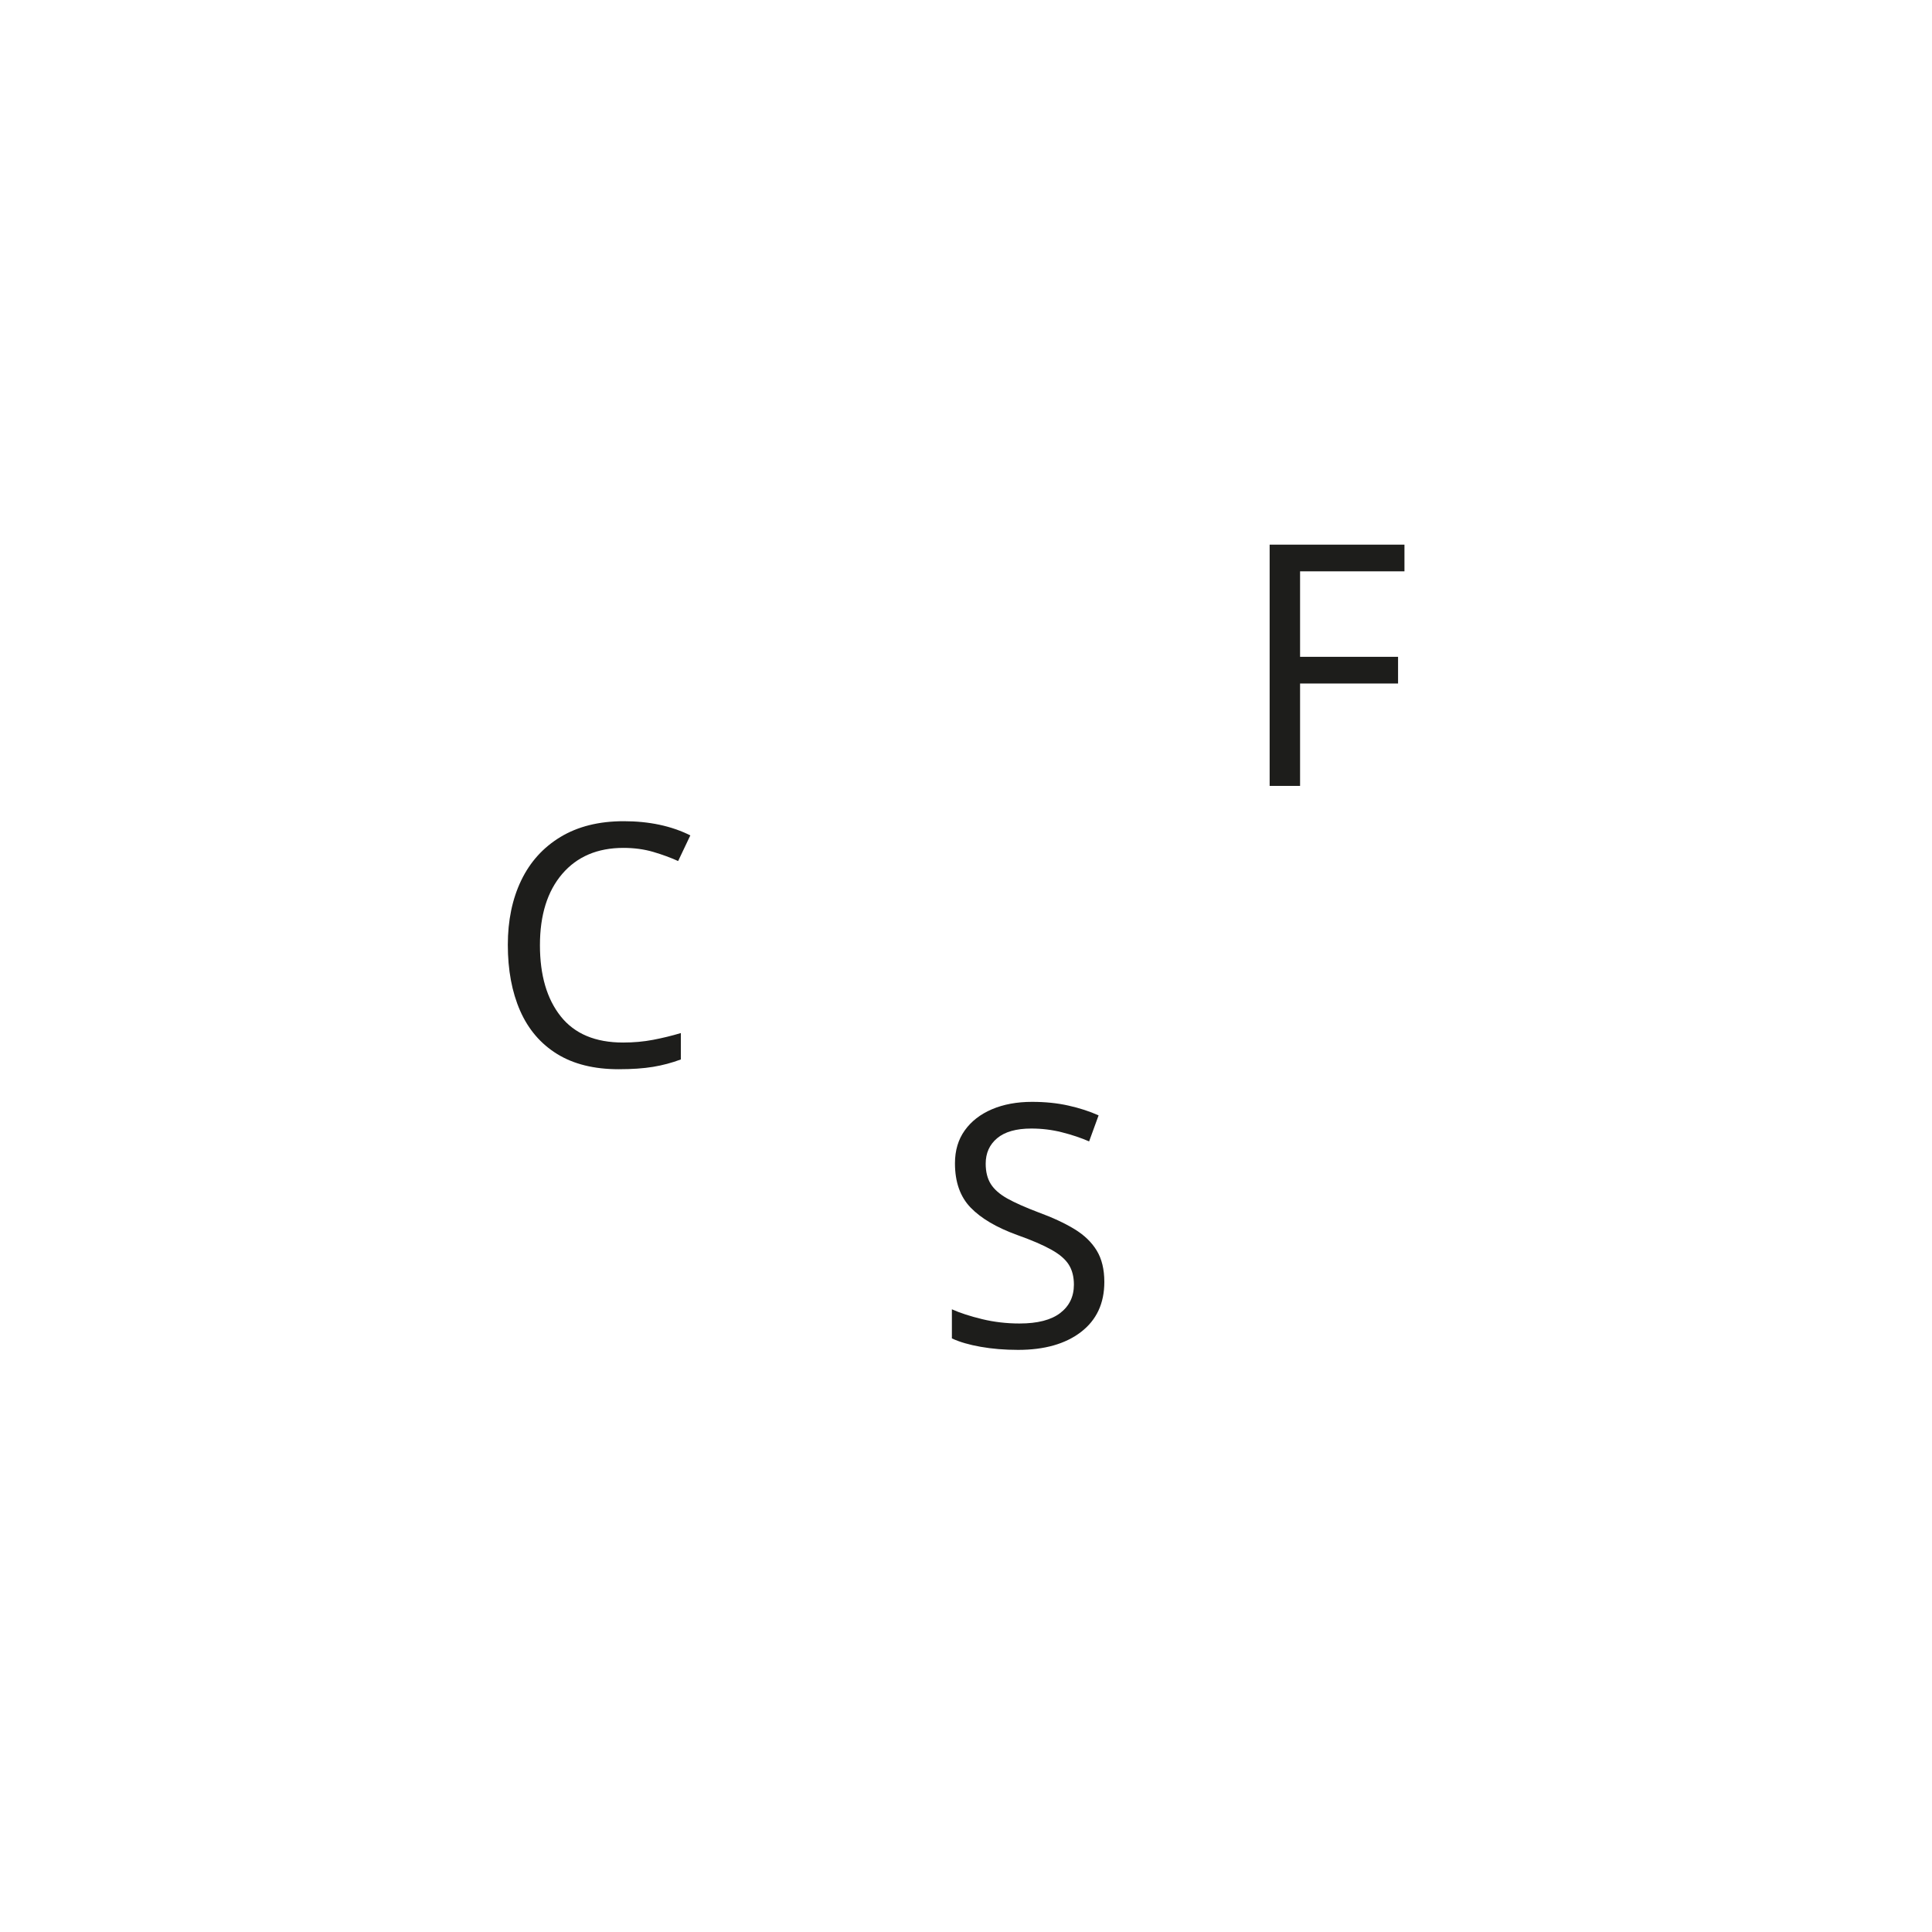
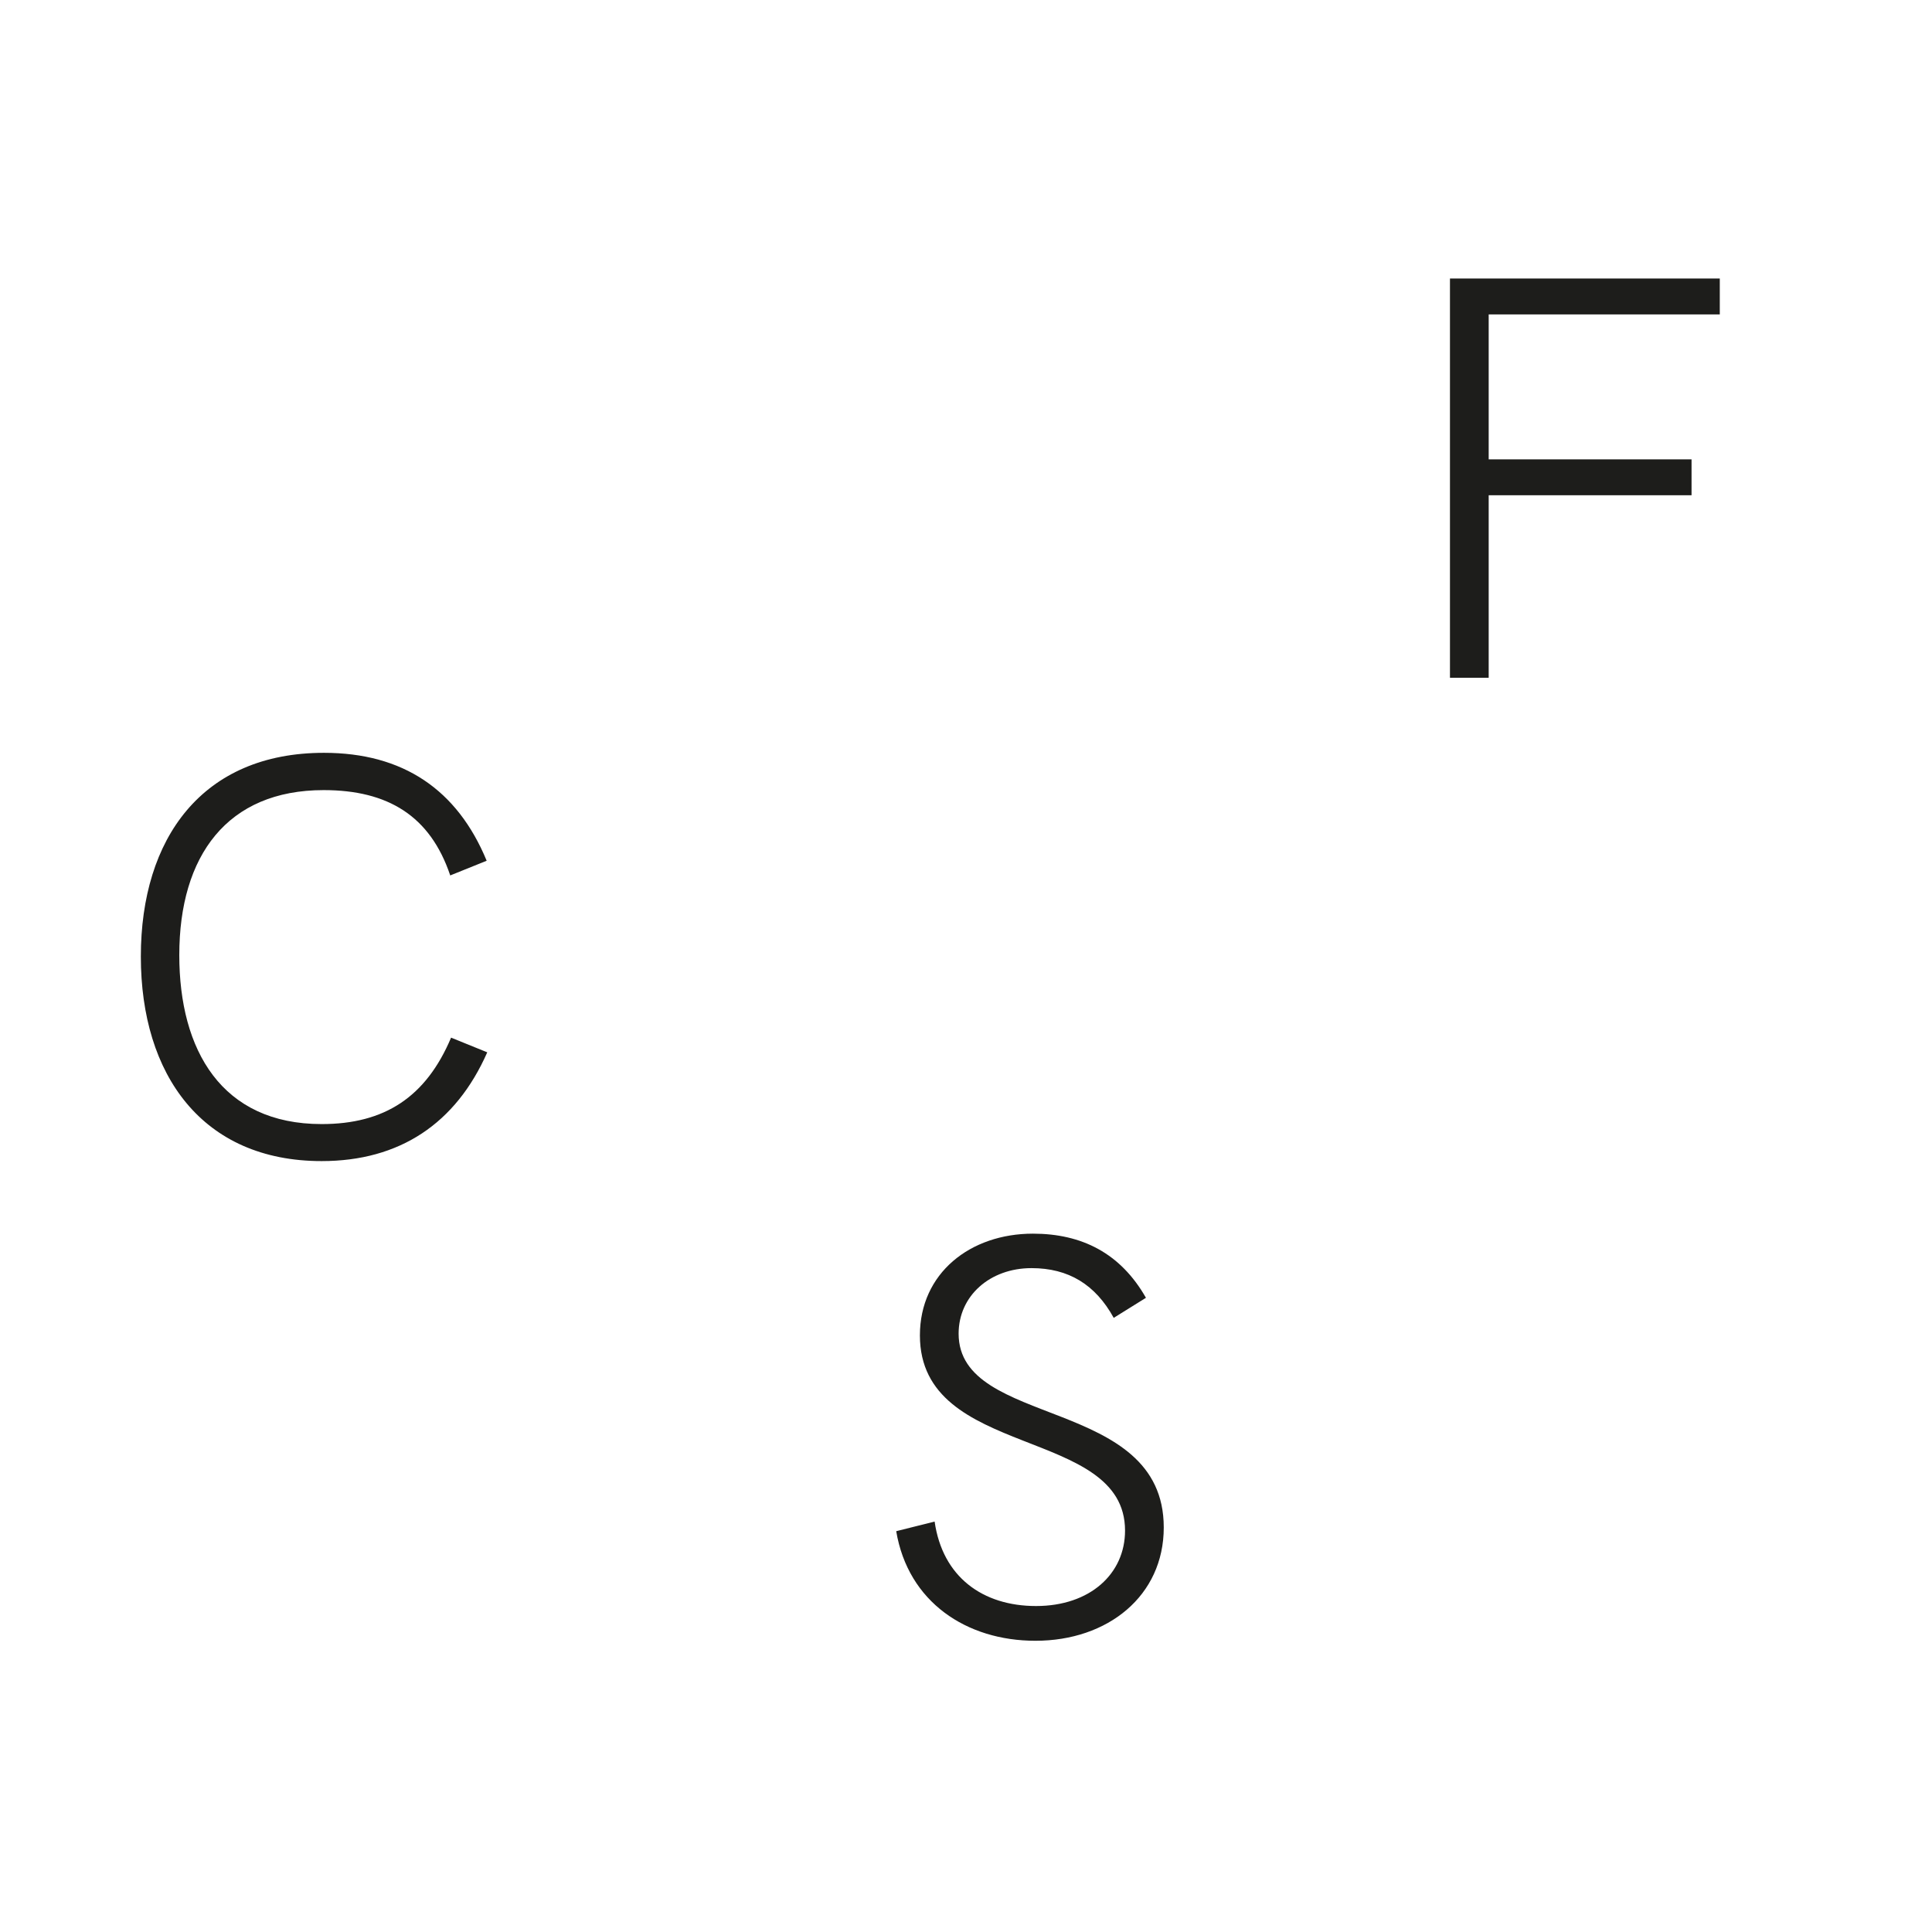
<svg xmlns="http://www.w3.org/2000/svg" version="1.1" id="Livello_1" x="0px" y="0px" viewBox="0 0 500 500" style="enable-background:new 0 0 500 500;" xml:space="preserve">
  <style type="text/css">
	.st0{fill:#1D1D1B;}
- 	.st1{font-family:'HKGrotesk-Regular';}
- 	.st2{font-size:87.455px;}
</style>
  <g>
-     <text transform="matrix(1 0 0 1 320.0986 203.3914)" class="st0 st1 st2">F</text>
-     <text transform="matrix(1 0 0 1 126.0957 275.8391)" class="st0 st1 st2">C</text>
-     <text transform="matrix(1 0 0 1 241.8936 348.4719)" class="st0 st1 st2">S</text>
+     <path class="st0" d="M375.25,72.08h69.83v9.29h-59.81v37.51h52.5v9.29h-52.5v47.24h-10.02V72.08z" />
+   </g>
+   <g>
+     <path class="st0" d="M36.45,247.55c0-30.64,15.94-52.72,47.38-52.72c20.47,0,34.51,9.51,42.12,27.93l-9.43,3.8   c-5.19-15.43-16.16-22.08-32.76-22.08c-24.93,0-37.36,16.96-37.36,42.7c0,24.64,10.97,43.73,36.85,43.73   c16.23,0,26.98-6.95,33.49-22.37l9.36,3.8c-8.12,18.43-22.67,28.15-42.85,28.15C52.39,300.49,36.45,278.19,36.45,247.55z" />
+   </g>
+   <g>
+     <path class="st0" d="M231.94,396.27l9.94-2.49c2.05,14.33,12.43,21.86,26.25,21.86c13.97,0,23.03-8.34,23.03-19.52   c0-27.13-53.09-18.28-53.09-50.53c0-16.09,13.02-26.32,29.25-26.32c12.65,0,22.67,5.05,29.25,16.6l-8.34,5.19   c-4.75-8.63-11.7-12.87-21.28-12.87c-10.75,0-18.86,7.17-18.86,16.96c0,24.57,53.09,16.09,53.09,50.16   c0,17.7-14.48,29.32-33.2,29.32C250.14,424.64,235.01,414.62,231.94,396.27z" />
  </g>
</svg>
